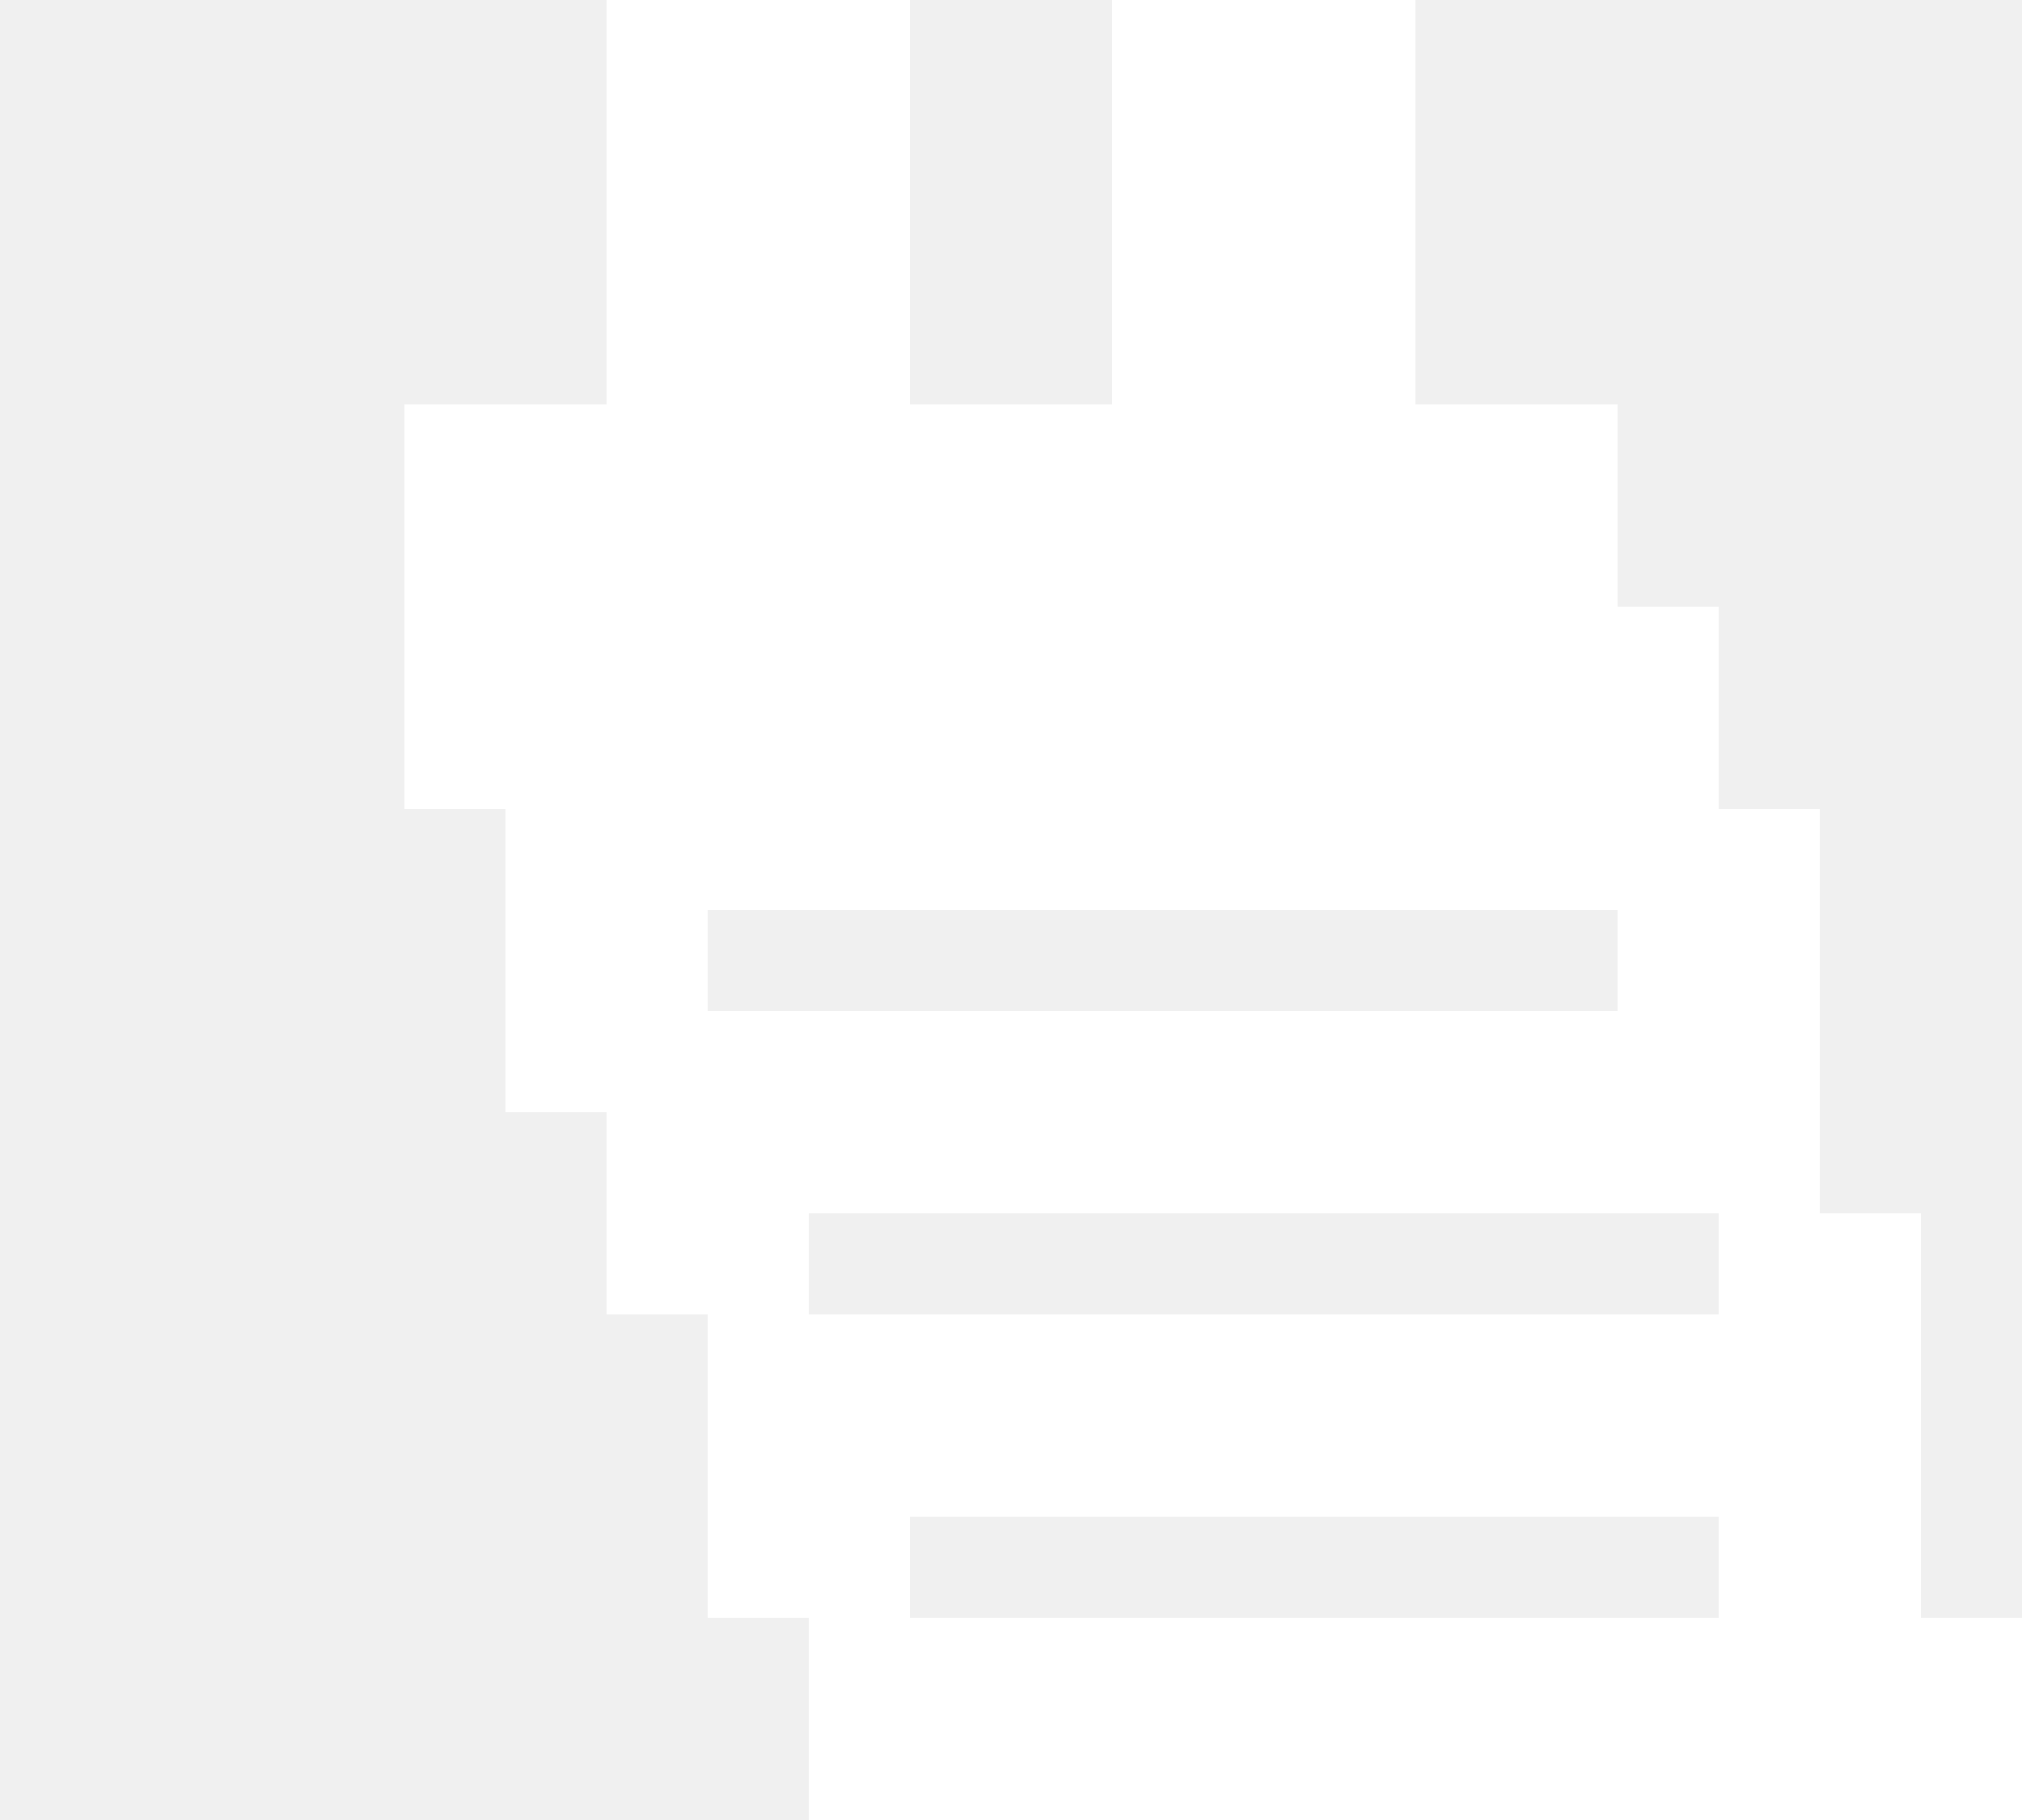
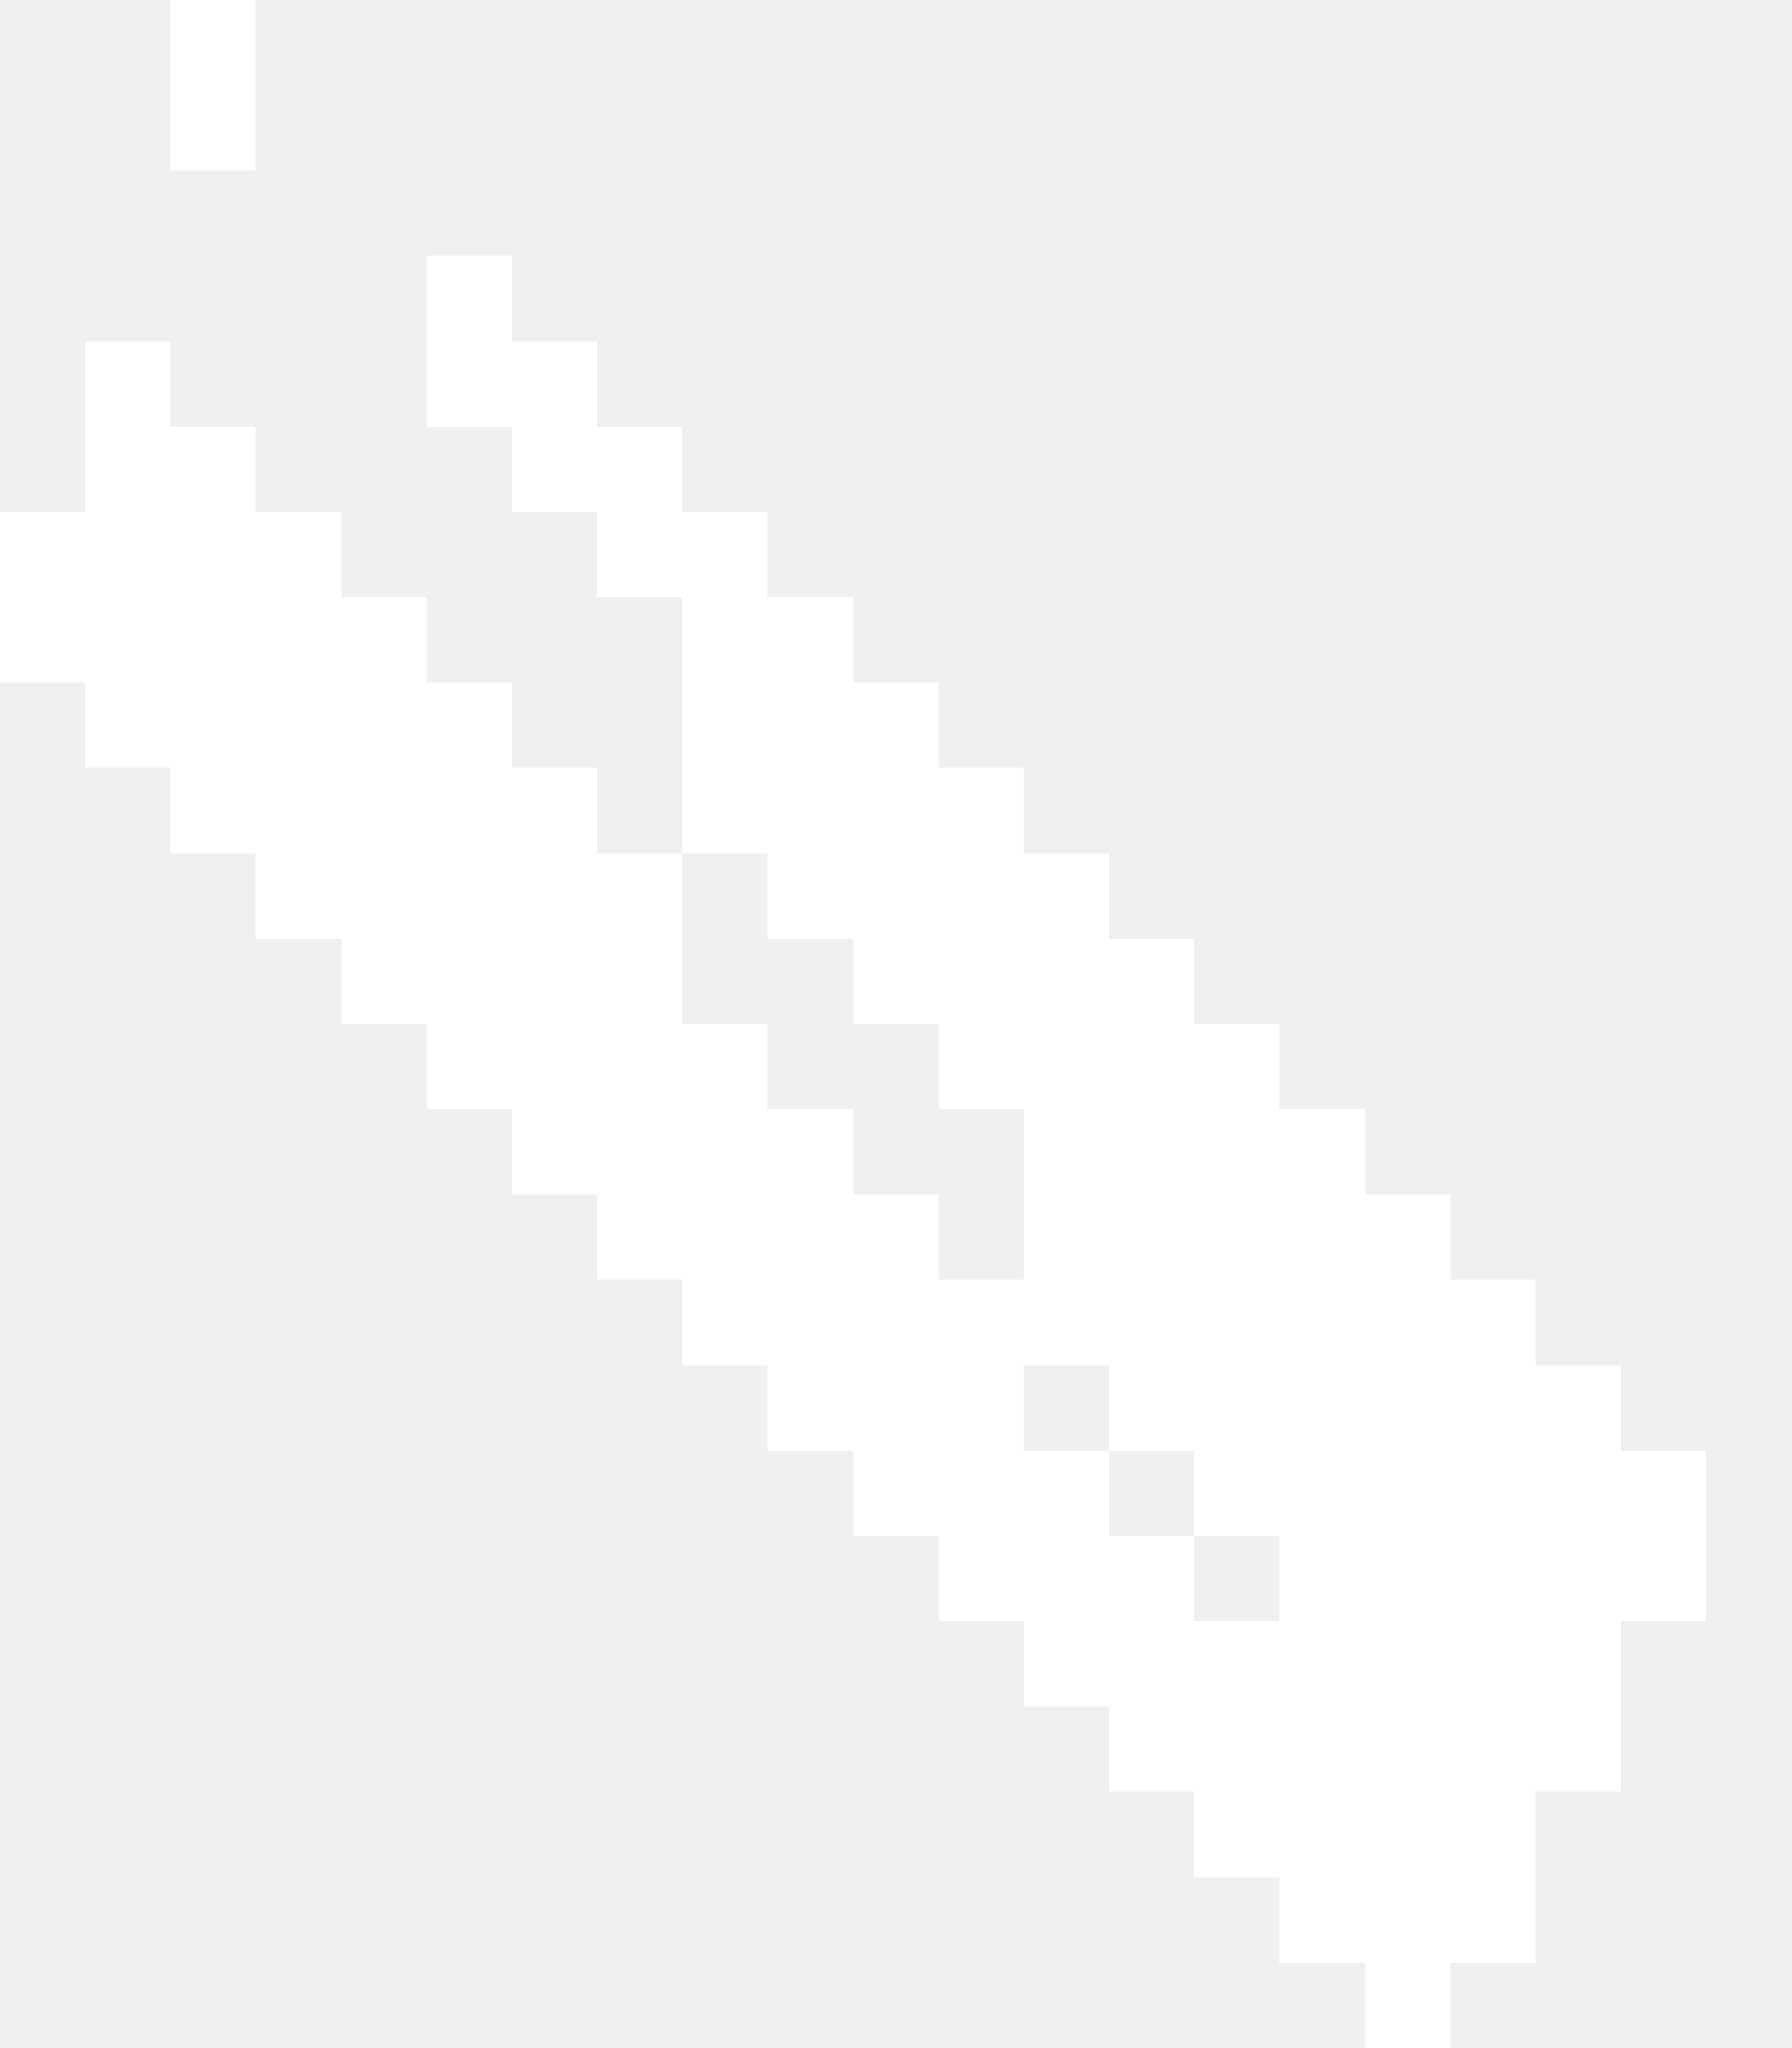
- <svg xmlns="http://www.w3.org/2000/svg" width="80" height="72" viewBox="0 0 20 18" shape-rendering="crispEdges">
-   <path fill="#fff" d="M6 0h3v1h-3zM11 0h3v1h-3zM6 1h3v1h-3zM11 1h3v1h-3zM6 2h3v1h-3zM11 2h3v1h-3zM6 3h3v1h-3zM11 3h3v1h-3zM4 4h12v1h-12zM4 5h12v1h-12zM4 6h13v1h-13zM4 7h13v1h-13zM5 8h13v1h-13zM5 9h2v1h-2zM16 9h2v1h-2zM5 10h13v1h-13zM6 11h12v1h-12zM6 12h2v1h-2zM17 12h2v1h-2zM7 13h12v1h-12zM7 14h12v1h-12zM7 15h2v1h-2zM17 15h2v1h-2zM8 16h12v1h-12zM8 17h12v1h-12z" />
+ <svg xmlns="http://www.w3.org/2000/svg" width="63" height="72" viewBox="0 0 21 24" shape-rendering="crispEdges">
+   <path fill="#fff" d="M2 0h1v1h-1zM2 1h1v1h-1zM5 3h1v1h-1zM1 4h1v1h-1zM5 4h2v1h-2zM1 5h2v1h-2zM6 5h2v1h-2zM0 6h4v1h-4zM7 6h2v1h-2zM0 7h5v1h-5zM8 7h2v1h-2zM1 8h5v1h-5zM8 8h3v1h-3zM2 9h5v1h-5zM8 9h4v1h-4zM3 10h5v1h-5zM9 10h4v1h-4zM4 11h4v1h-4zM10 11h4v1h-4zM5 12h4v1h-4zM11 12h4v1h-4zM6 13h4v1h-4zM12 13h4v1h-4zM7 14h4v1h-4zM12 14h5v1h-5zM8 15h10v1h-10zM9 16h3v1h-3zM13 16h6v1h-6zM10 17h3v1h-3zM14 17h6v1h-6zM11 18h3v1h-3zM15 18h5v1h-5zM12 19h7v1h-7zM13 20h6v1h-6zM14 21h4v1h-4zM15 22h3v1h-3zM16 23h1v1h-1z" />
</svg>
